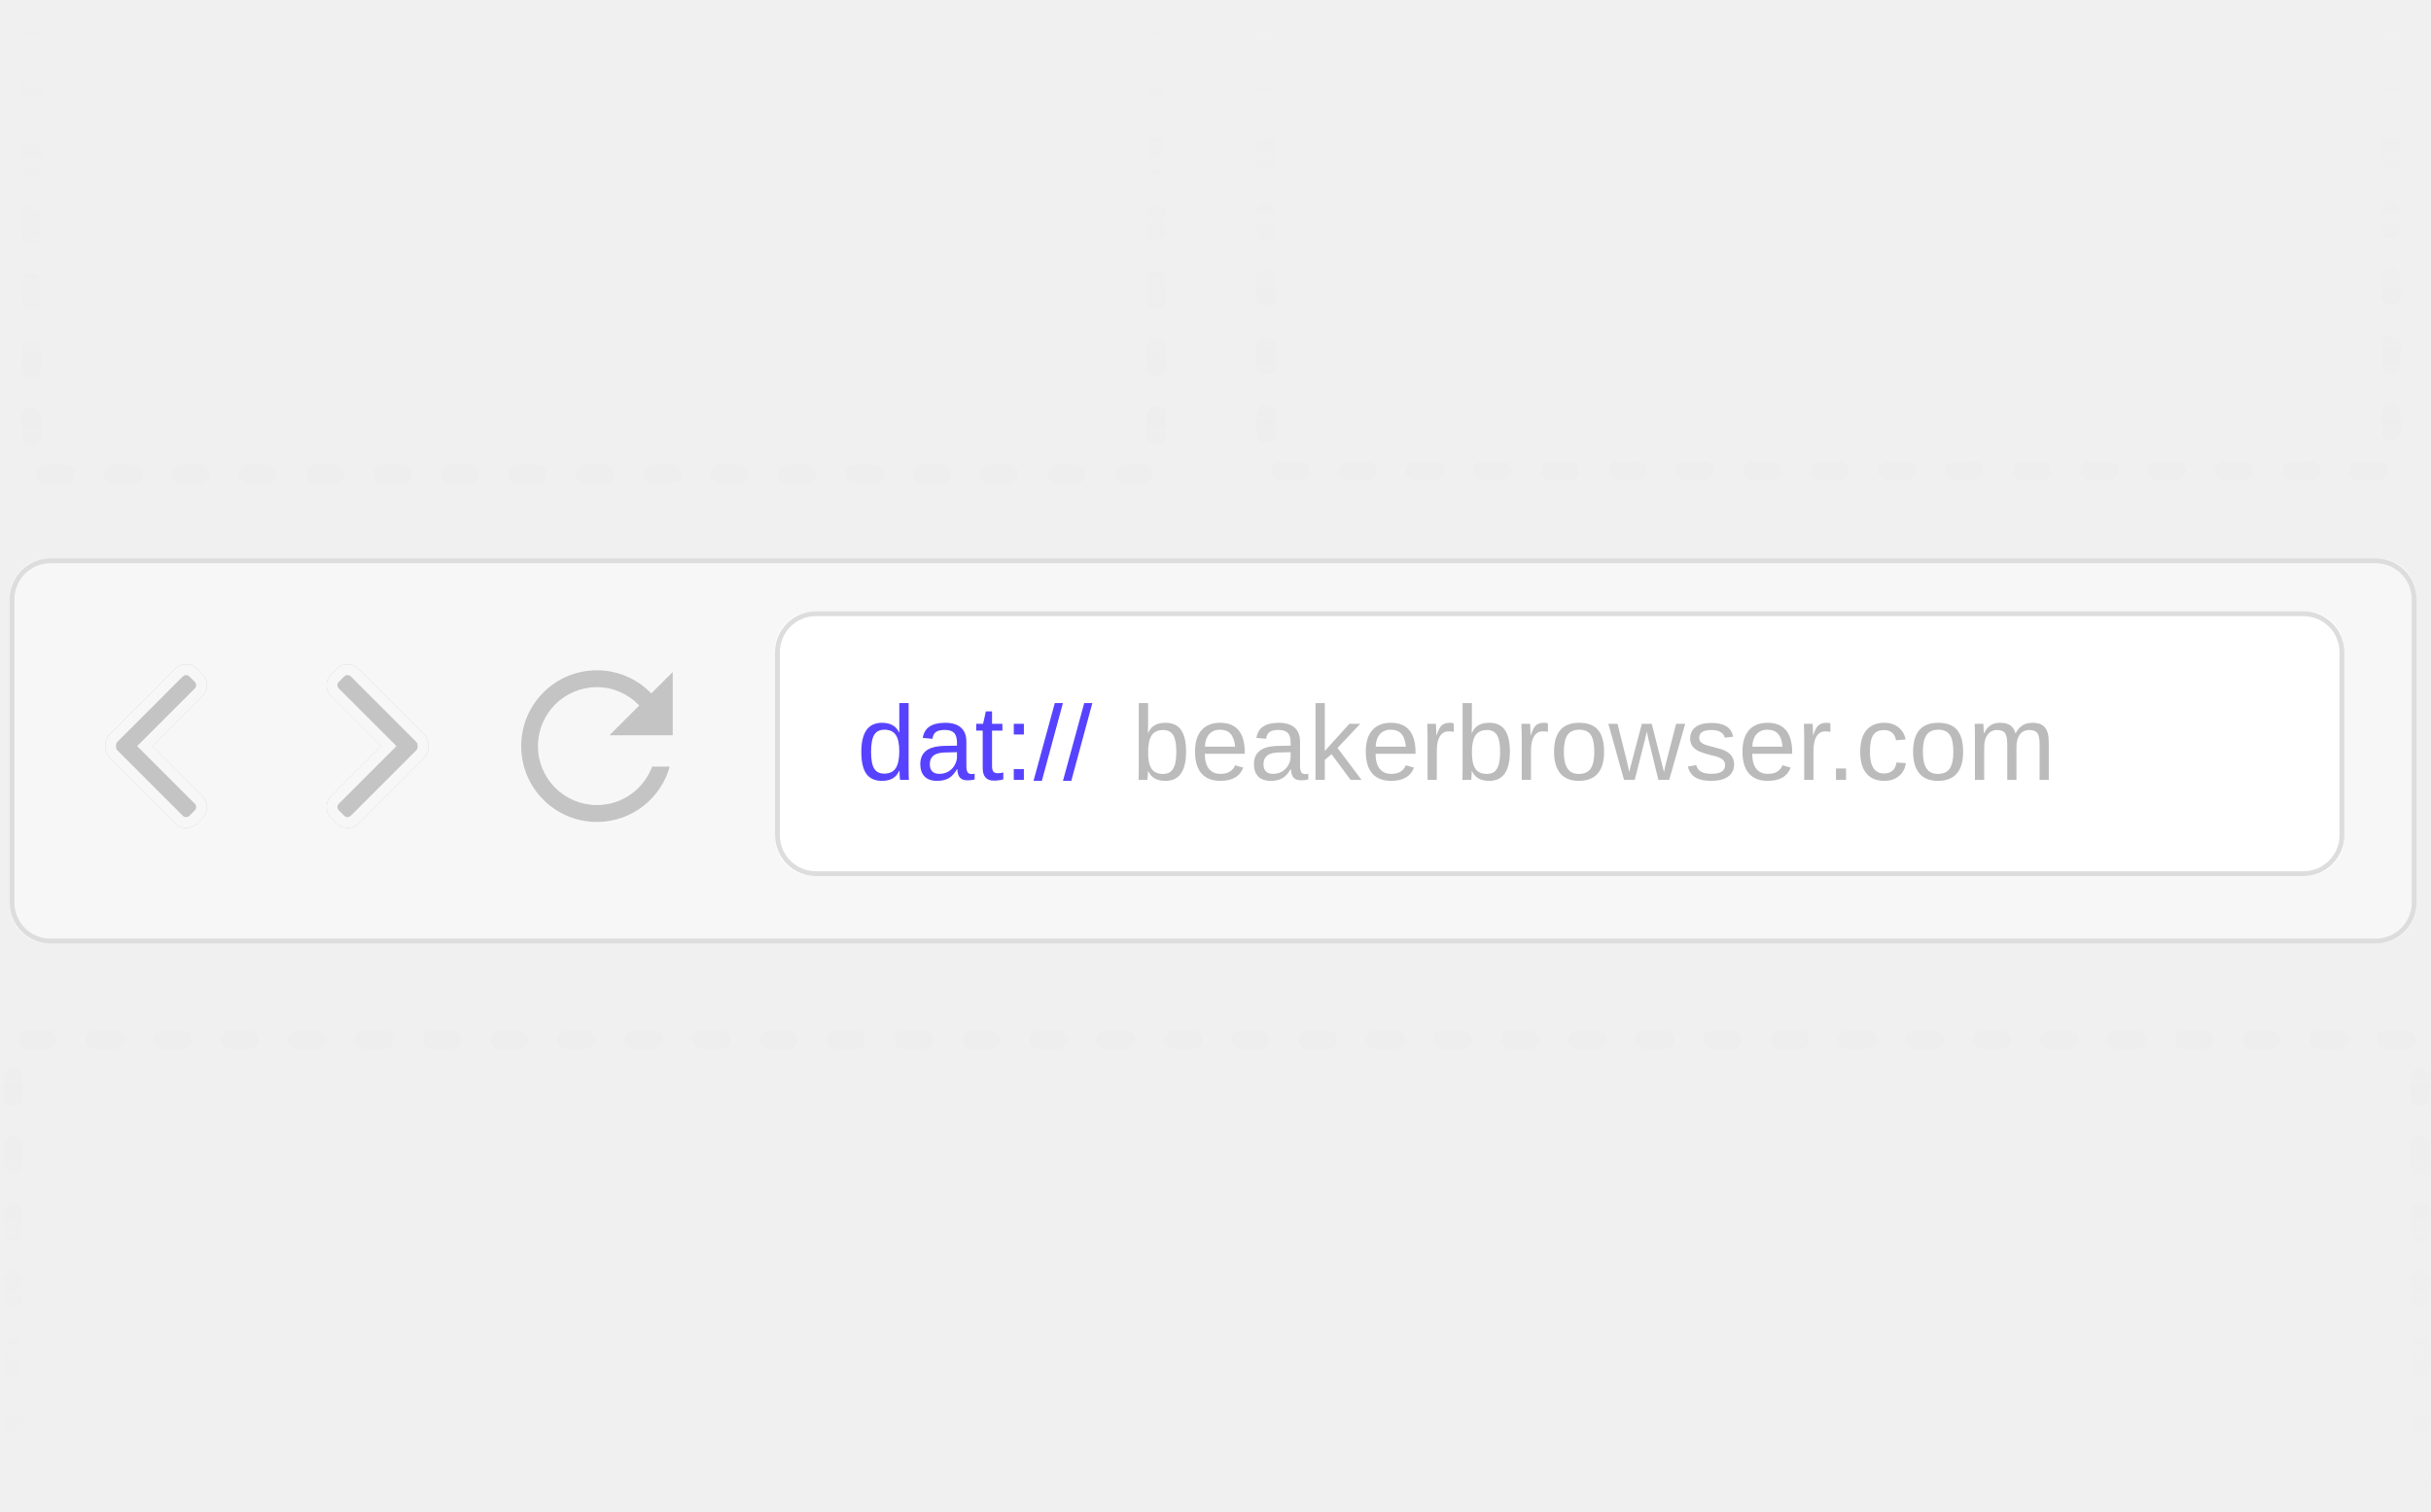
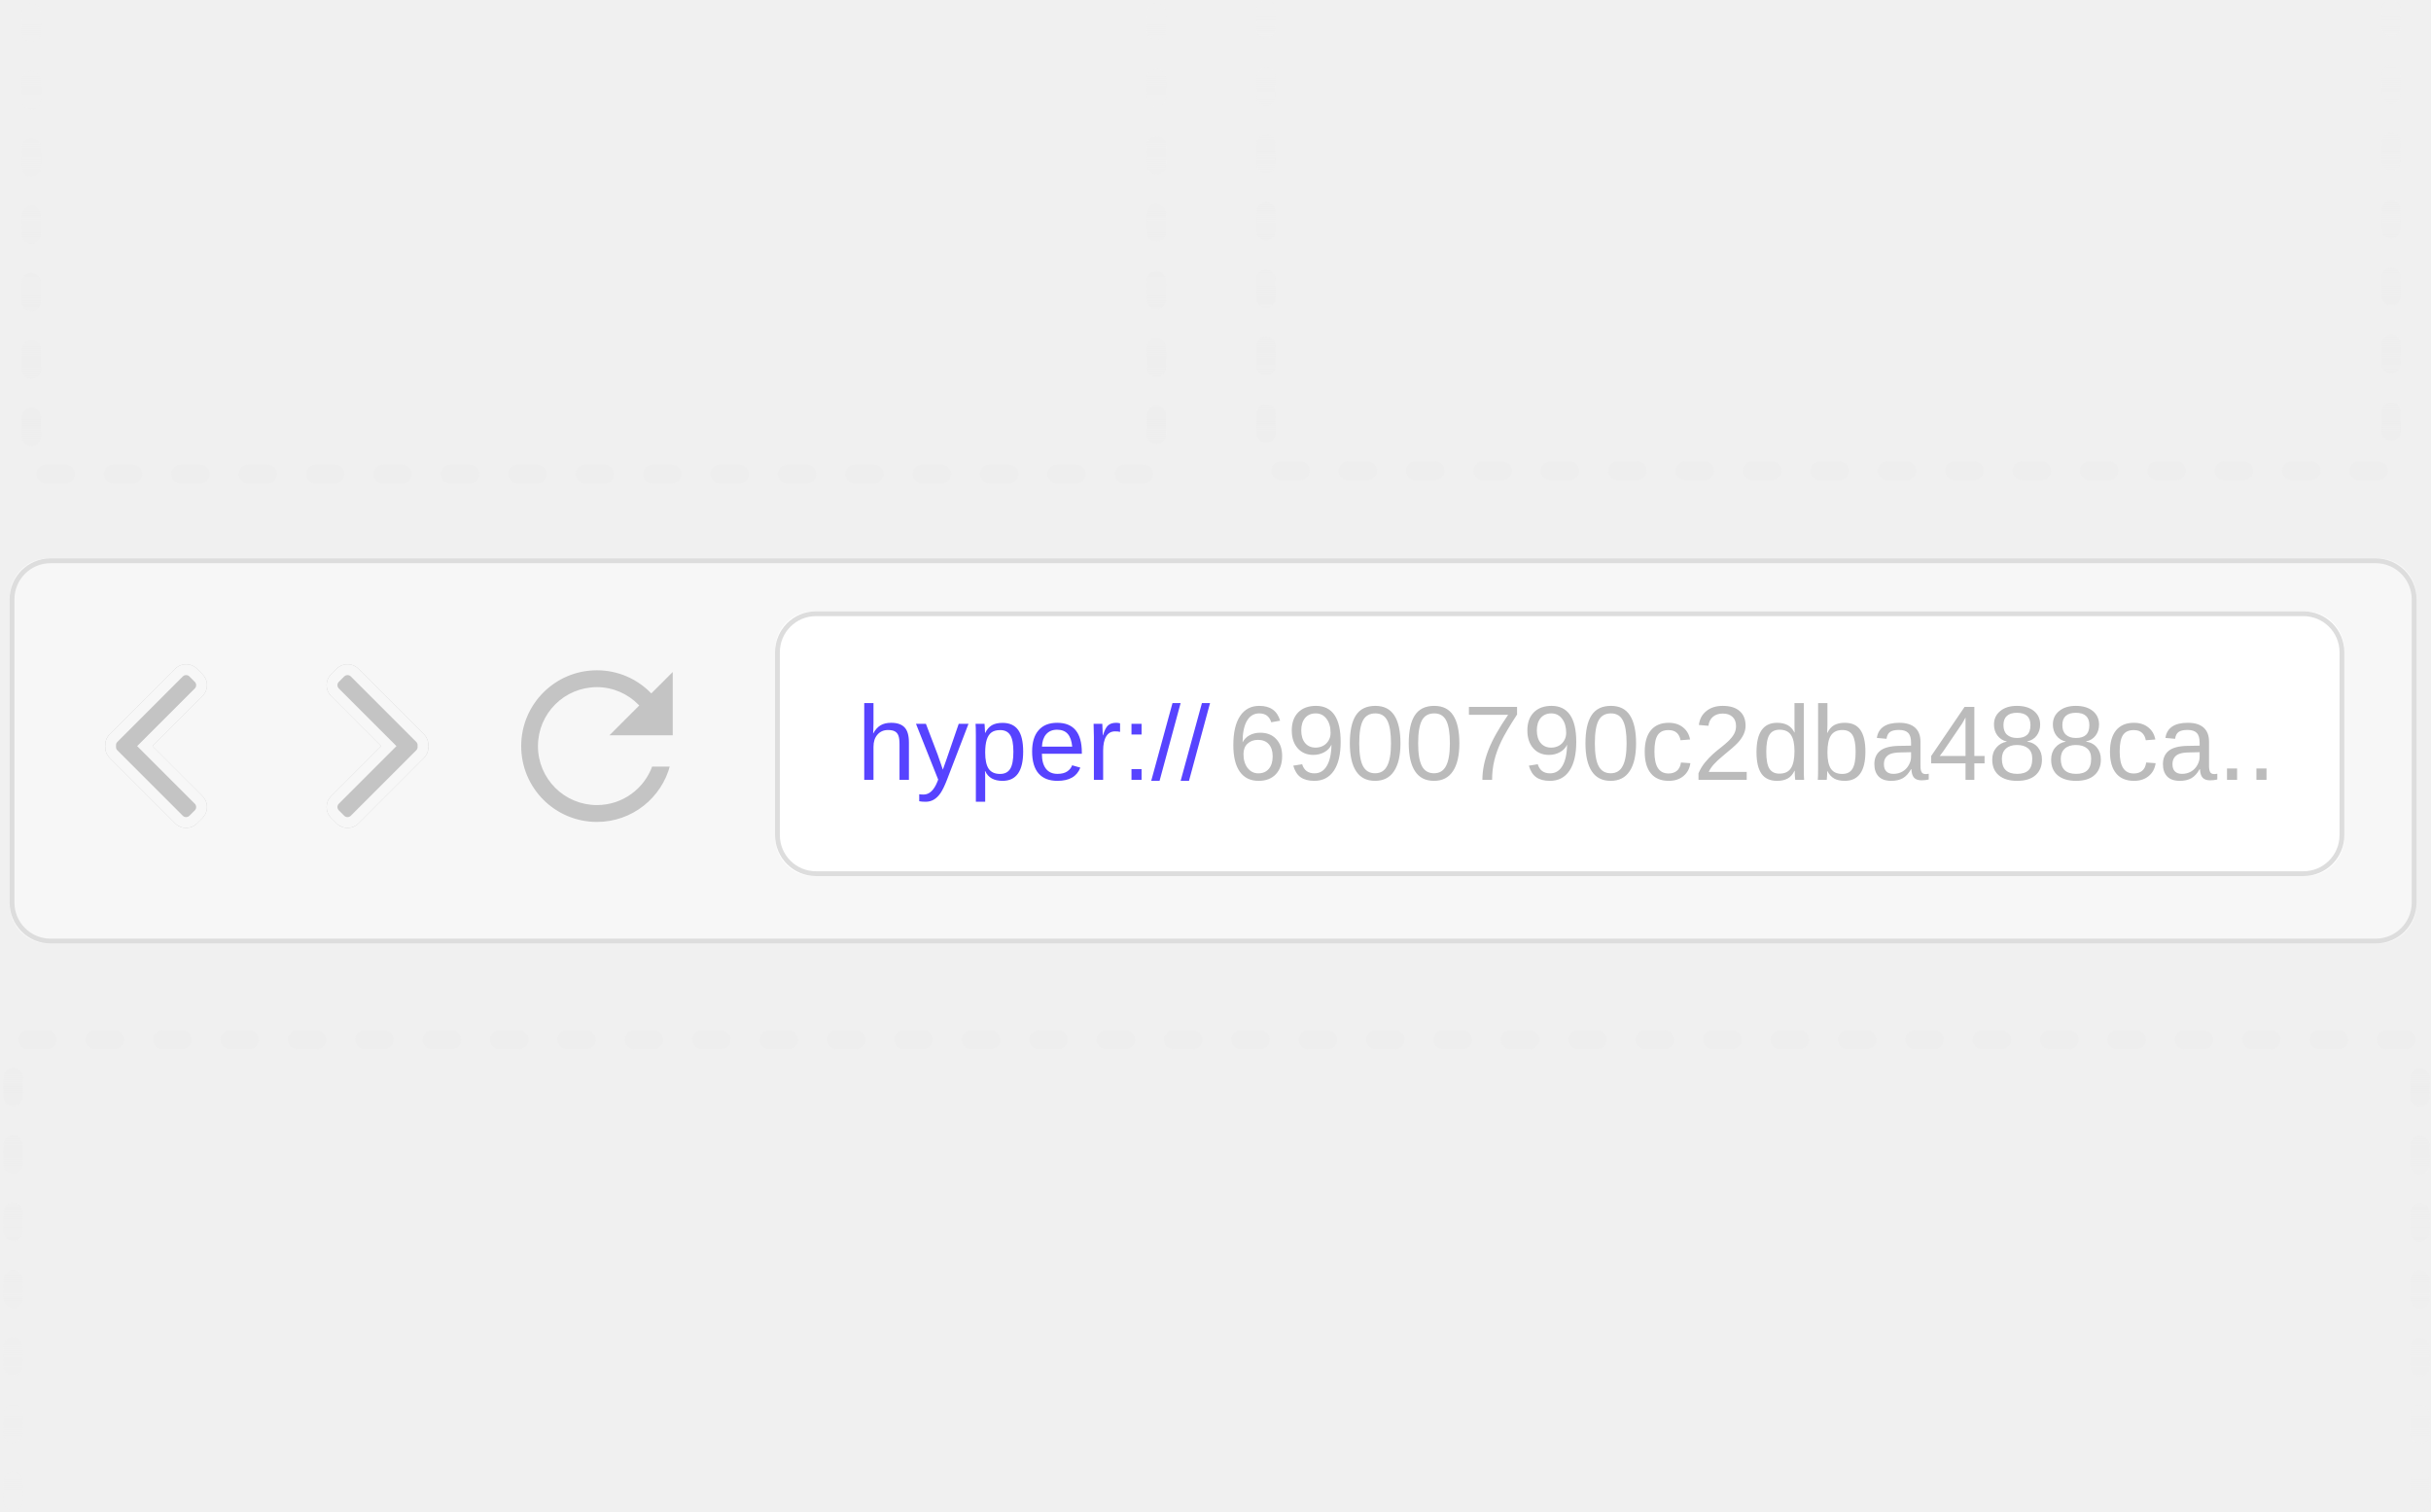
<svg xmlns="http://www.w3.org/2000/svg" xmlns:xlink="http://www.w3.org/1999/xlink" width="505" height="314">
  <defs>
    <rect id="a" y="114" width="500" height="80" rx="8" />
    <rect id="b" x="159" y="125" width="326" height="55" rx="8" />
    <path d="M86.077 150.551L72.46 136.935a3.22 3.22 0 0 0-4.538 0l-1.137 1.137a3.218 3.218 0 0 0 0 4.536L77.176 153l-10.391 10.39a3.218 3.218 0 0 0 0 4.537l1.136 1.137a3.217 3.217 0 0 0 4.538 0l13.616-13.618c.67-.669.97-1.567.92-2.447a3.18 3.18 0 0 0-.918-2.448z" id="c" />
    <path d="M40.077 150.551L26.46 136.935a3.22 3.22 0 0 0-4.538 0l-1.137 1.137a3.218 3.218 0 0 0 0 4.536L31.176 153l-10.391 10.39a3.218 3.218 0 0 0 0 4.537l1.136 1.137a3.217 3.217 0 0 0 4.538 0l13.616-13.618c.67-.669.97-1.567.92-2.447a3.18 3.18 0 0 0-.918-2.448z" id="d" />
    <linearGradient x1="50%" y1="93.3%" x2="50%" y2="0%" id="e">
      <stop stop-color="#EEE" offset="0%" />
      <stop stop-color="#EEE" stop-opacity=".05" offset="100%" />
    </linearGradient>
  </defs>
  <g fill="none" fill-rule="evenodd">
    <g transform="translate(2 2)">
      <use fill="#F7F7F7" xlink:href="#a" />
      <rect stroke="#DDD" x=".5" y="114.5" width="499" height="79" rx="8" />
    </g>
    <g transform="translate(2 2)">
      <use fill="#FFF" xlink:href="#b" />
      <rect stroke="#DDD" x="159.5" y="125.5" width="325" height="54" rx="8" />
    </g>
    <text font-family="Arial" font-size="22" font-weight="500" transform="translate(2 2)">
-       <tspan x="176" y="160" fill="#5743FF">dat://</tspan>
-       <tspan x="233.08" y="160" font-weight="normal" fill="#BBB">beakerbrowser.com</tspan>
+       <tspan x="176" y="160" fill="#5743FF">hyper://</tspan>
+       <tspan x="253.08" y="160" font-weight="normal" fill="#BBB">6900790c2dba488ca..</tspan>
    </text>
    <g fill-rule="nonzero" transform="translate(2 2)">
      <use fill="#C4C4C4" fill-rule="evenodd" xlink:href="#c" />
      <path stroke="#F7F7F7" stroke-width="2.25" d="M85.281 151.347L71.665 137.73a2.095 2.095 0 0 0-2.947 0l-1.137 1.137a2.093 2.093 0 0 0 0 2.945L78.767 153 67.58 164.186a2.094 2.094 0 0 0 0 2.946l1.137 1.137a2.093 2.093 0 0 0 2.947 0l13.617-13.62c.416-.415.624-.986.59-1.587v-.129a2.055 2.055 0 0 0-.59-1.586z" />
    </g>
    <g fill-rule="nonzero" transform="matrix(-1 0 0 1 62.85 2)">
      <use fill="#C4C4C4" fill-rule="evenodd" xlink:href="#d" />
      <path stroke="#F7F7F7" stroke-width="2.25" d="M39.281 151.347L25.665 137.73a2.095 2.095 0 0 0-2.947 0l-1.137 1.137a2.093 2.093 0 0 0 0 2.945L32.767 153 21.58 164.186a2.094 2.094 0 0 0 0 2.946l1.137 1.137a2.093 2.093 0 0 0 2.947 0l13.617-13.62c.416-.415.624-.986.59-1.587v-.129a2.055 2.055 0 0 0-.59-1.586z" />
    </g>
    <path d="M135.3 143.7c-2.89-2.9-6.88-4.7-11.3-4.7-8.84 0-15.98 7.16-15.98 16s7.14 16 15.98 16c7.45 0 13.69-5.1 15.46-12h-4.16c-1.65 4.66-6.07 8-11.3 8-6.63 0-12-5.37-12-12s5.37-12 12-12c3.31 0 6.28 1.38 8.45 3.55L126 153h14v-14l-4.7 4.7z" stroke="#F7F7F7" stroke-width=".5" fill="#C4C4C4" fill-rule="nonzero" />
    <path d="M4.5.703V94.5a2 2 0 0 0 2 2h229.719a2 2 0 0 0 2-2V.703" stroke="url(#e)" stroke-width="4" stroke-linecap="round" stroke-dasharray="4,10,4,10" transform="translate(2 2)" />
    <path d="M.719 214v93.797a2 2 0 0 0 2 2h496a2 2 0 0 0 2-2V214" stroke="url(#e)" stroke-width="4" stroke-linecap="round" stroke-dasharray="4,10,4,10" transform="matrix(1 0 0 -1 2 525.797)" />
    <path d="M261 0v93.797a2 2 0 0 0 2 2h229.719a2 2 0 0 0 2-2V0" stroke="url(#e)" stroke-width="4" stroke-linecap="round" stroke-dasharray="4,10,4,10" transform="translate(2 2)" />
  </g>
</svg>
